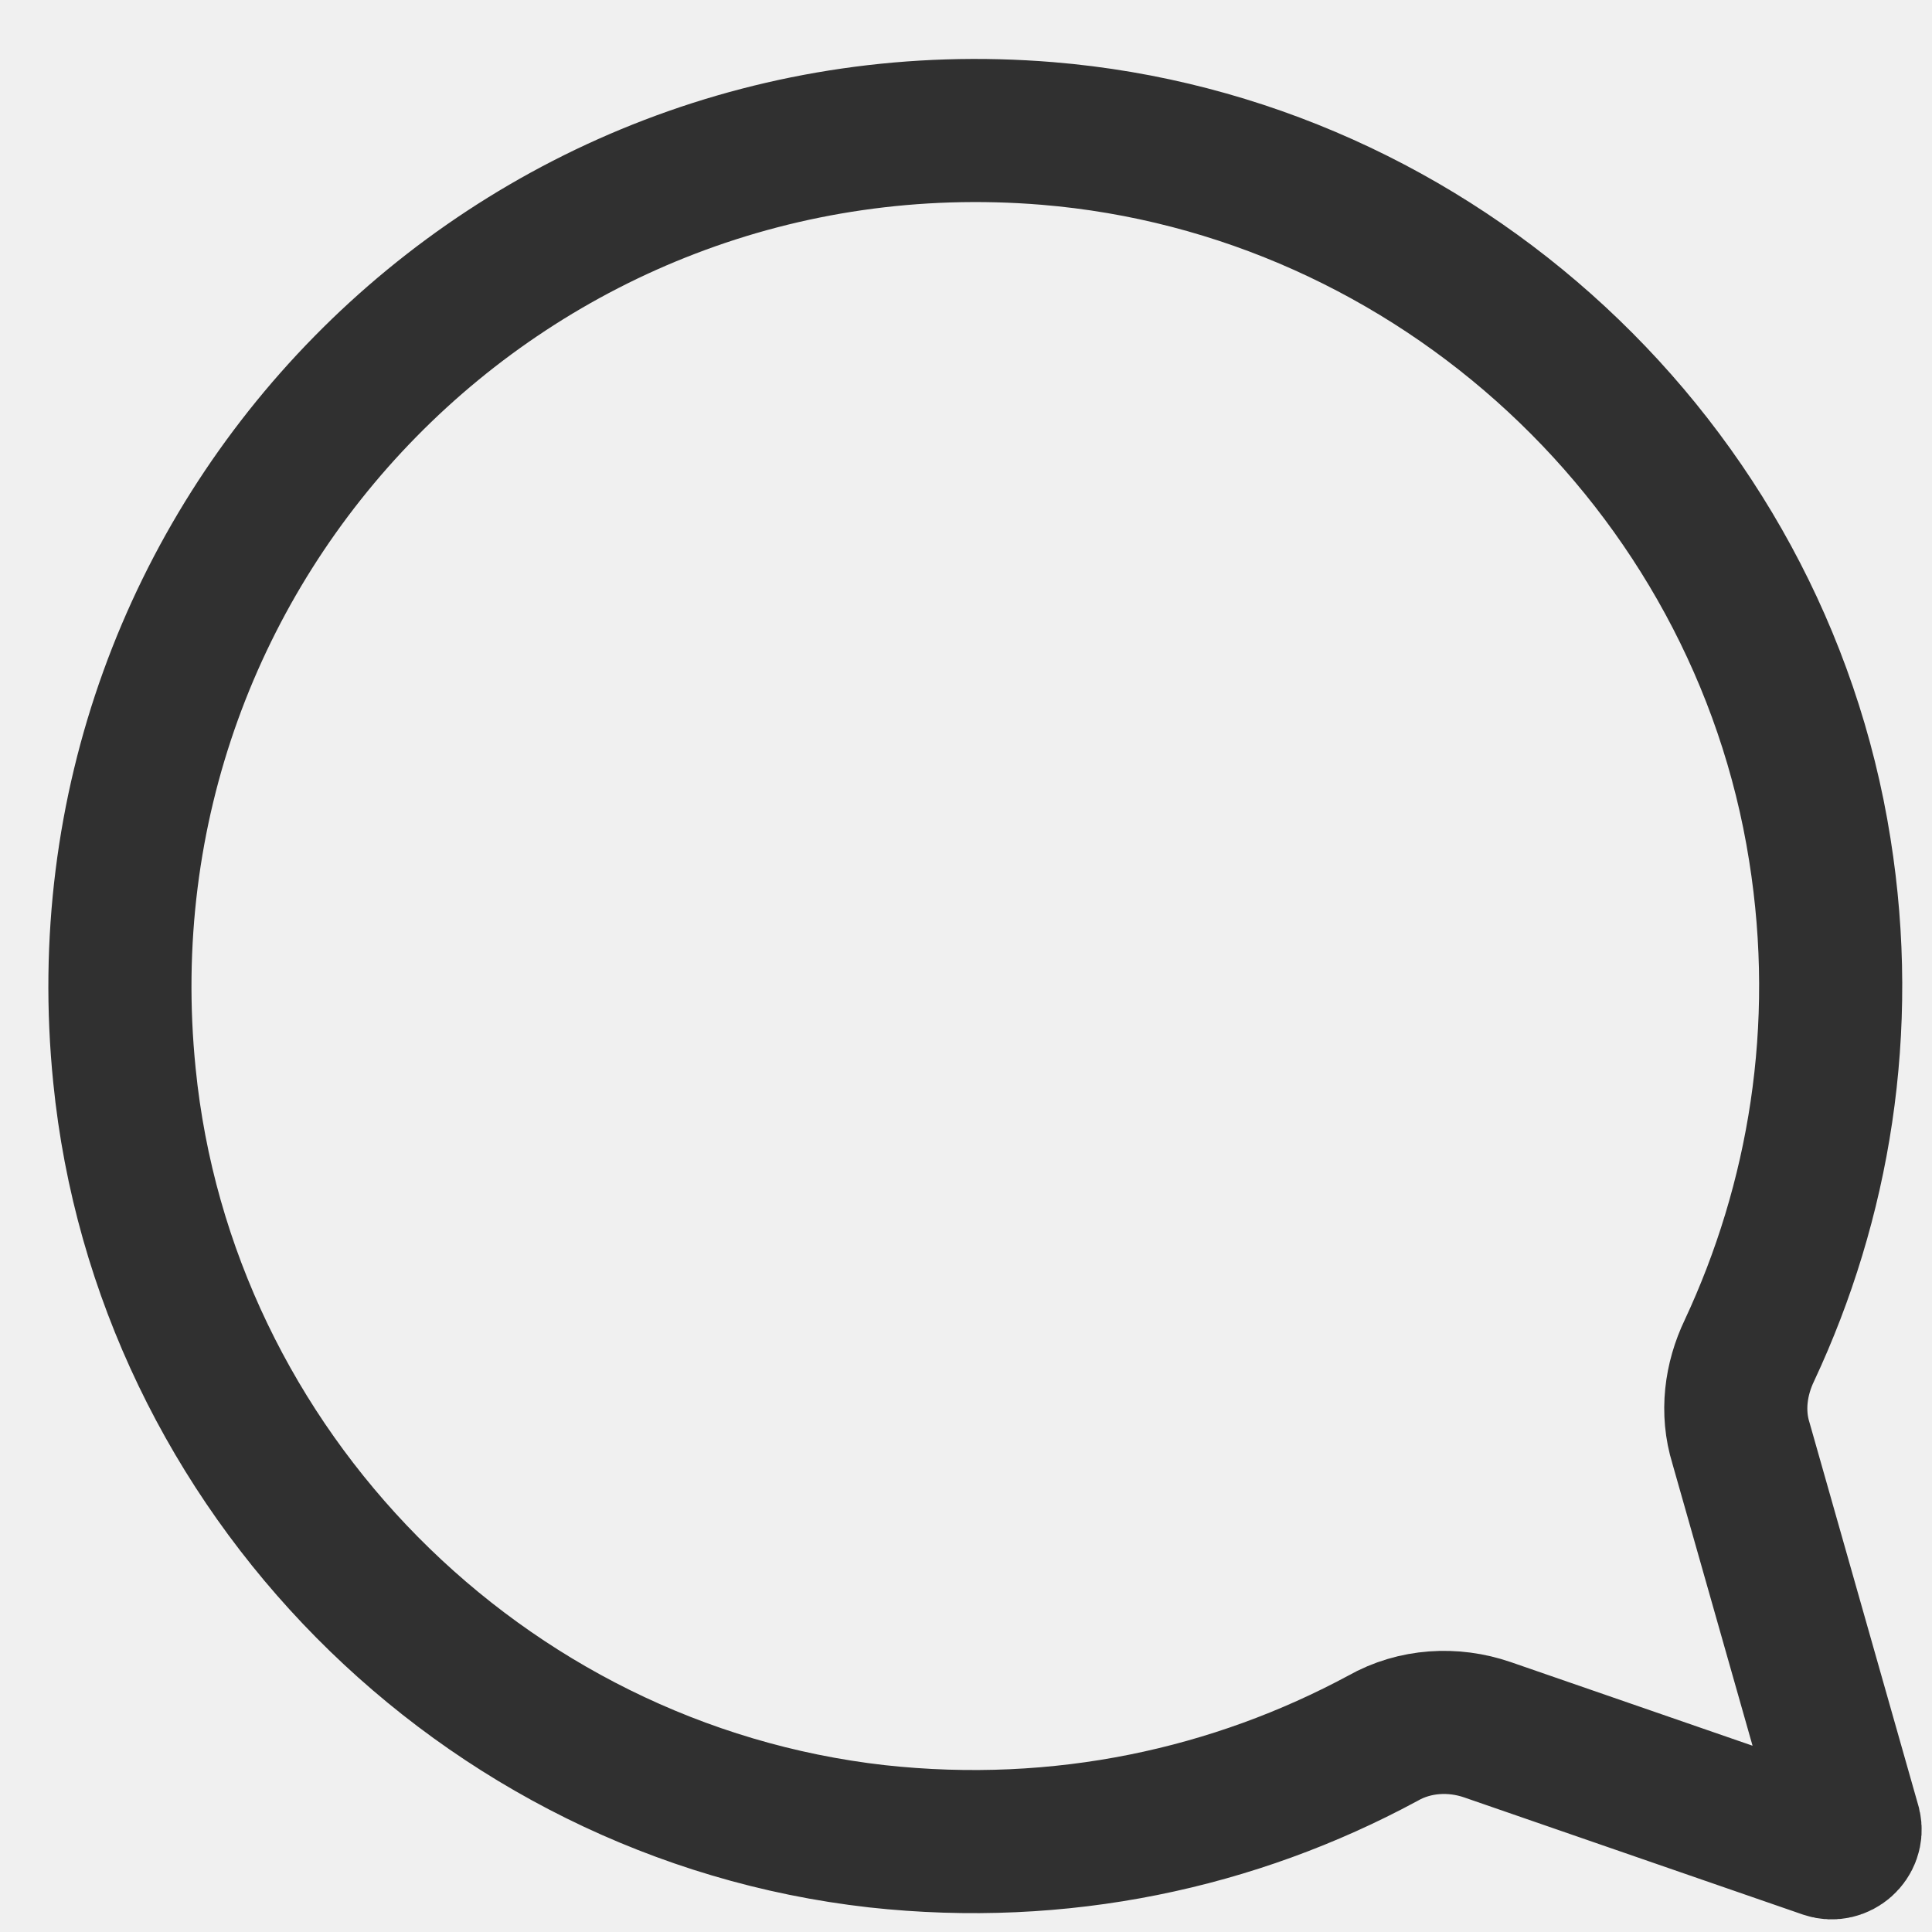
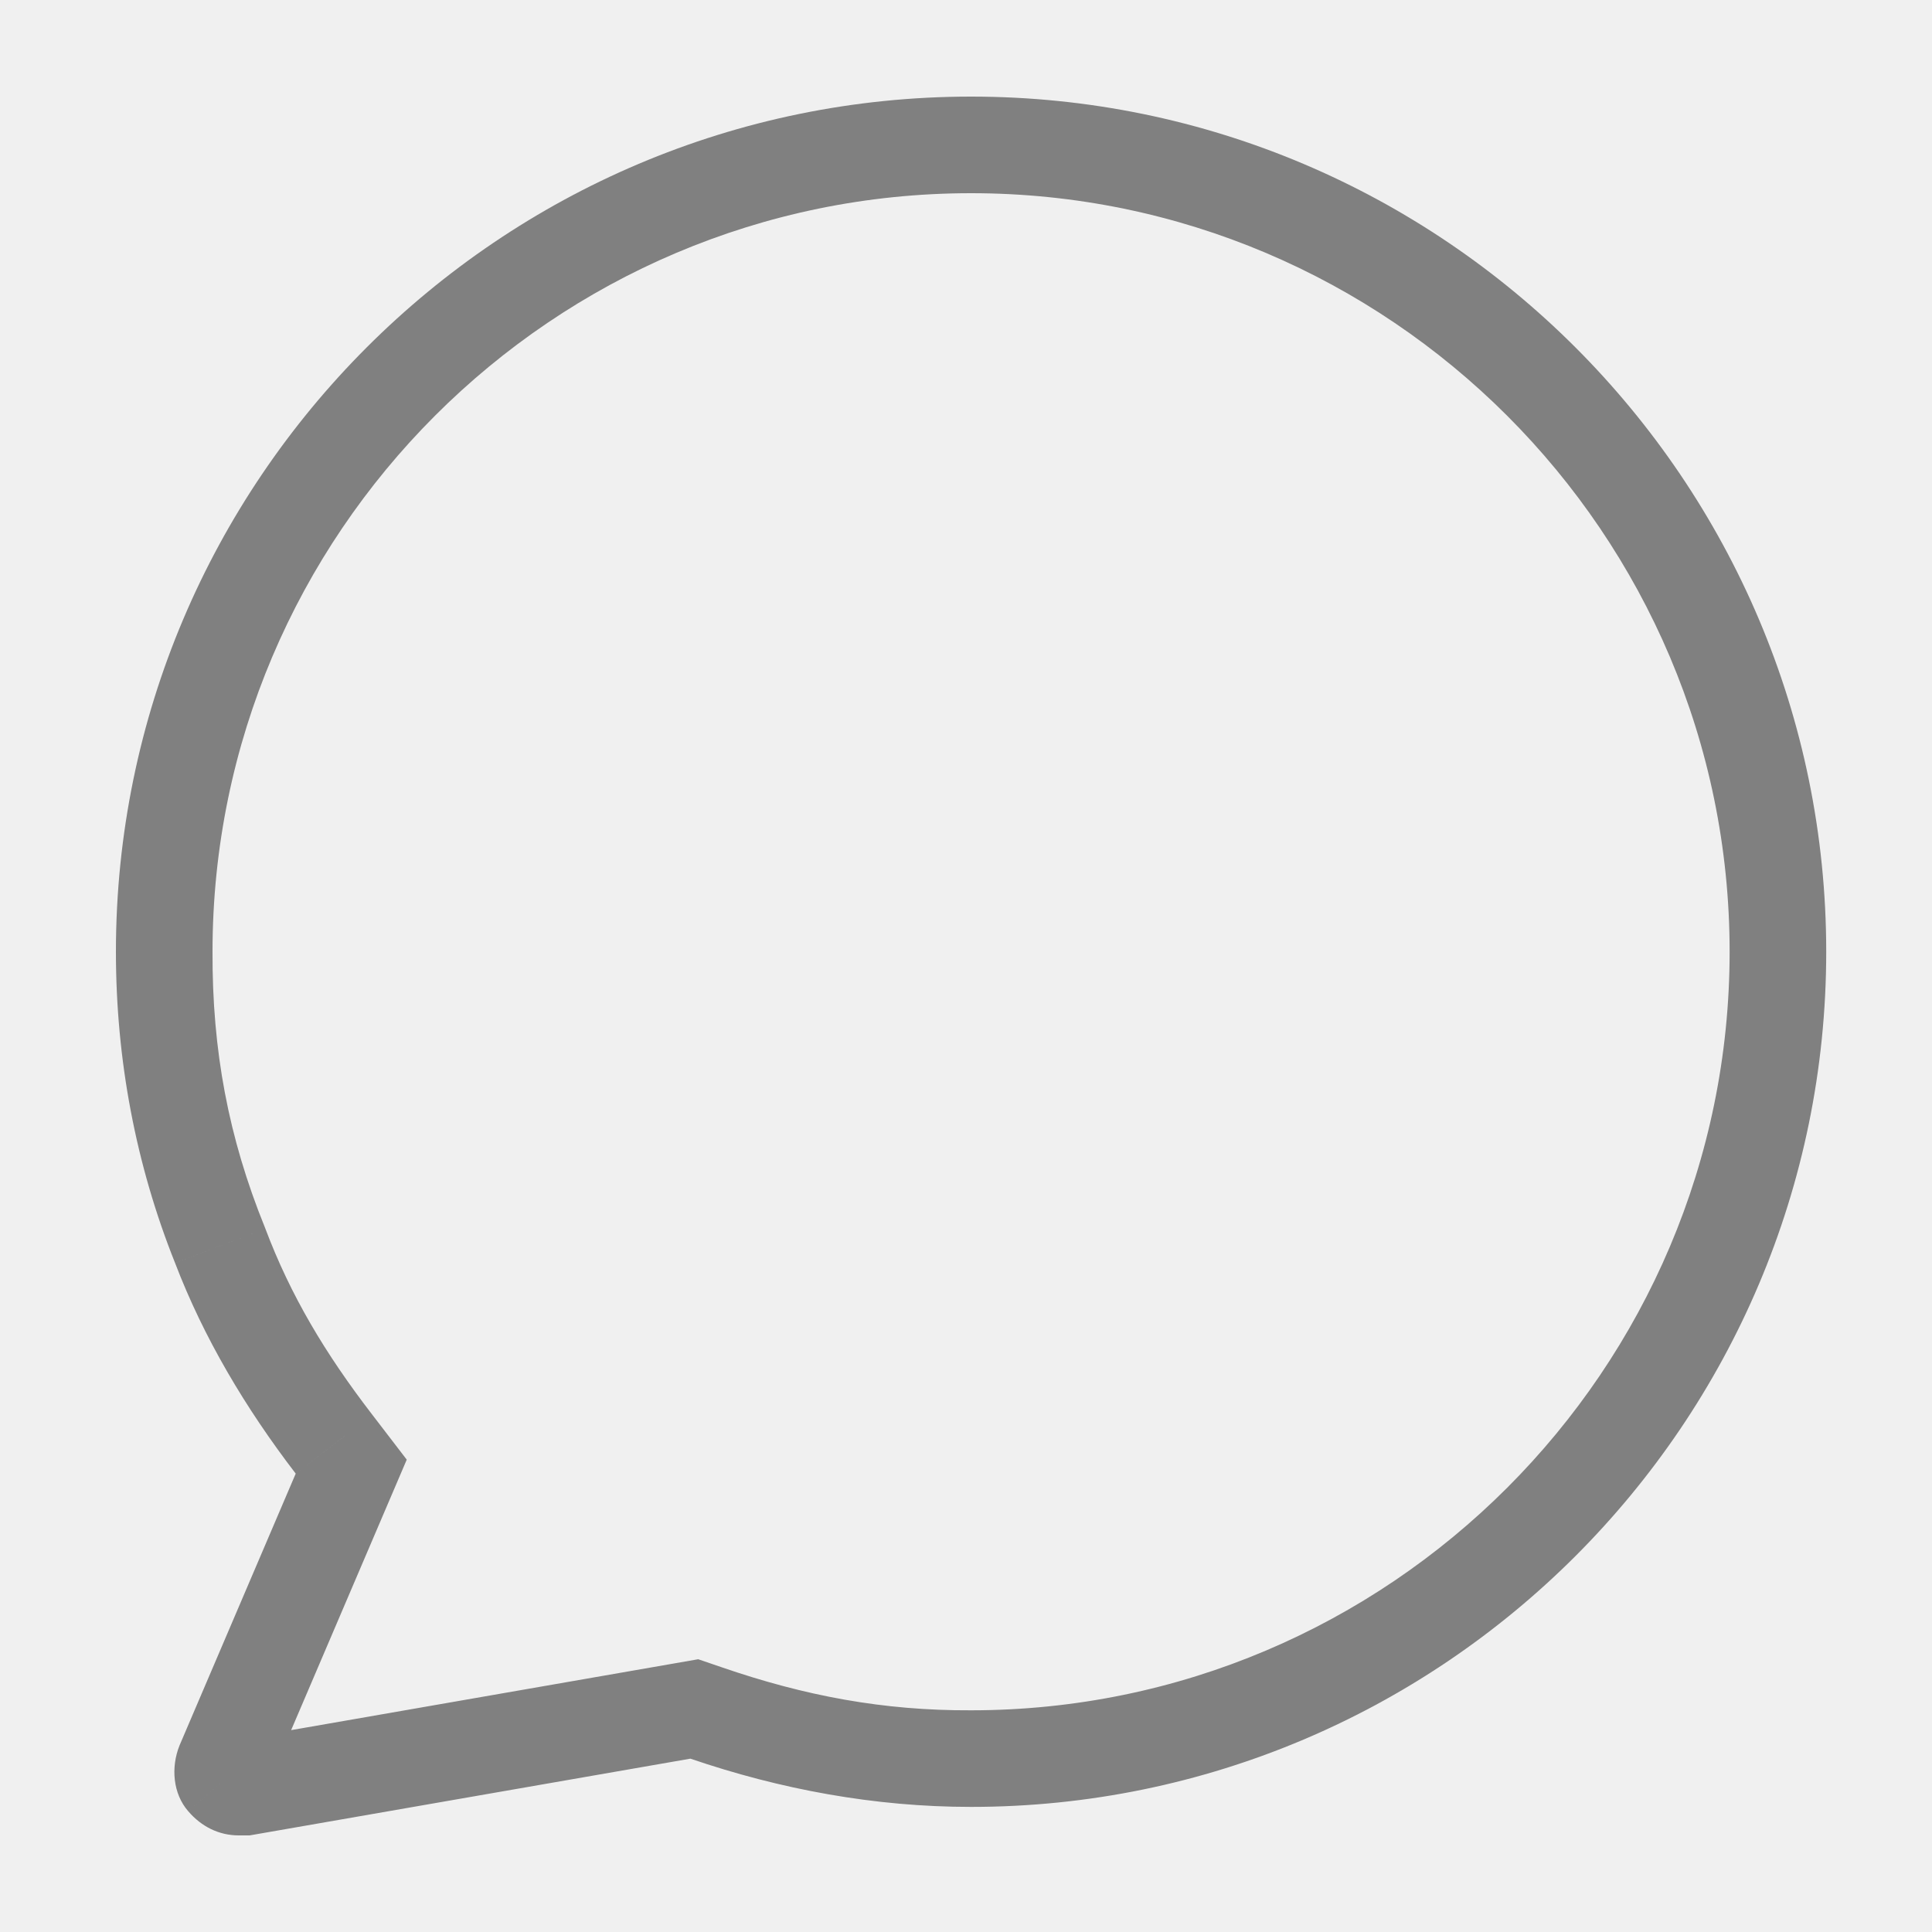
- <svg xmlns="http://www.w3.org/2000/svg" width="27px" height="27px" viewBox="0 0 27 27" version="1.1">
-   <defs />
-   <g id="Page-2" stroke="none" stroke-width="1" fill="none" fill-rule="evenodd" stroke-opacity="0.8">
-     <g id="Home-5" transform="translate(-175, -1683)" stroke="#000000" stroke-width="2">
-       <g id="Post" transform="translate(-10, 992)">
-         <g id="Group-2" transform="translate(10, 663)">
-           <path d="M200.522,53.811 L195.786,52.173 C195.309,52.009 194.773,52.039 194.327,52.292 C192.257,53.409 189.829,53.945 187.253,53.662 C181.728,53.037 177.29,48.554 176.739,43.029 C175.98,35.524 182.175,29.254 189.636,29.865 C195.071,30.312 199.583,34.496 200.432,39.872 C200.834,42.389 200.417,44.802 199.449,46.872 C199.256,47.274 199.196,47.735 199.33,48.167 L200.849,53.513 C200.894,53.707 200.7,53.871 200.522,53.811 Z" id="Shape" />
+ <svg xmlns="http://www.w3.org/2000/svg" xmlns:xlink="http://www.w3.org/1999/xlink" width="100" height="100" viewBox="0 0 100 100" version="1.1">
+   <g id="Canvas" transform="translate(469 246)">
+     <g id="comment" style="mix-blend-mode:normal;">
+       <g id="Vector" style="mix-blend-mode:normal;">
+         <mask id="mask0_outline_ins">
+           <use xlink:href="#path0_fill" fill="white" transform="translate(-463 -241)" />
+         </mask>
+         <g mask="url(#mask0_outline_ins)">
+           <use xlink:href="#path1_stroke_2x" transform="translate(-463 -241)" fill="#808080" style="mix-blend-mode:normal;" />
        </g>
      </g>
    </g>
  </g>
+   <defs>
+     <path id="path0_fill" d="M 44.262 0C 19.861 0 0 19.861 0 44.262C 0 49.824 1.021 55.271 3.064 60.378C 4.54 64.237 6.696 67.869 9.306 71.274L 3.291 85.347C 2.837 86.482 2.951 87.844 3.745 88.752C 4.426 89.546 5.334 90 6.356 90C 6.583 90 6.696 90 6.923 90L 29.735 86.028C 34.388 87.617 39.269 88.525 44.262 88.525C 68.663 88.525 88.525 68.663 88.525 44.262C 88.525 19.861 68.663 0 44.262 0Z" />
+     <path id="path1_stroke_2x" d="M 3.064 60.378L 7.735 58.593L 7.721 58.557L 7.707 58.521L 3.064 60.378ZM 9.306 71.274L 13.904 73.239L 15.053 70.551L 13.274 68.231L 9.306 71.274ZM 3.291 85.347L -1.306 83.382L -1.329 83.436L -1.351 83.49L 3.291 85.347ZM 3.745 88.752L 7.542 85.498L 7.525 85.478L 7.508 85.459L 3.745 88.752ZM 6.923 90L 6.923 95L 7.355 95L 7.781 94.926L 6.923 90ZM 29.735 86.028L 31.351 81.296L 30.139 80.882L 28.877 81.102L 29.735 86.028ZM 44.262 -5C 17.1 -5 -5 17.1 -5 44.262L 5 44.262C 5 22.623 22.623 5 44.262 5L 44.262 -5ZM -5 44.262C -4.979 50.286 -3.78 56.667 -1.578 62.235L 7.707 58.521C 5.823 53.875 4.979 49.361 5 44.262L -5 44.262ZM -1.606 62.164C 0.039 66.414 2.555 70.671 5.338 74.316L 13.274 68.231C 10.837 65.067 9.041 62.06 7.735 58.593L -1.606 62.164ZM 4.709 69.308L -1.306 83.382L 7.889 87.312L 13.904 73.239L 4.709 69.308ZM -1.351 83.49C -2.35 85.987 -2.3 89.436 -0.018 92.044L 7.508 85.459C 7.861 85.862 7.983 86.276 8.015 86.543C 8.046 86.801 8.008 87.017 7.934 87.204L -1.351 83.49ZM -0.051 92.005C 1.484 93.797 3.734 95 6.356 95L 6.356 85C 6.602 85 6.864 85.058 7.101 85.173C 7.331 85.284 7.472 85.416 7.542 85.498L -0.051 92.005ZM 6.356 95C 6.583 95 6.696 95 6.923 95L 6.923 85C 6.696 85 6.583 85 6.356 85L 6.356 95ZM 7.781 94.926L 30.593 90.954L 28.877 81.102L 6.065 85.074L 7.781 94.926ZM 28.119 90.76C 33.12 92.453 38.809 93.504 44.262 93.525L 44.262 83.525C 39.728 83.546 35.657 82.78 31.351 81.296L 28.119 90.76ZM 44.262 93.525C 71.425 93.525 93.525 71.425 93.525 44.262L 83.525 44.262C 83.525 65.902 65.902 83.525 44.262 83.525L 44.262 93.525ZM 93.525 44.262C 93.525 17.1 71.425 -5 44.262 -5L 44.262 5C 65.902 5 83.525 22.623 83.525 44.262L 93.525 44.262Z" />
+   </defs>
</svg>
